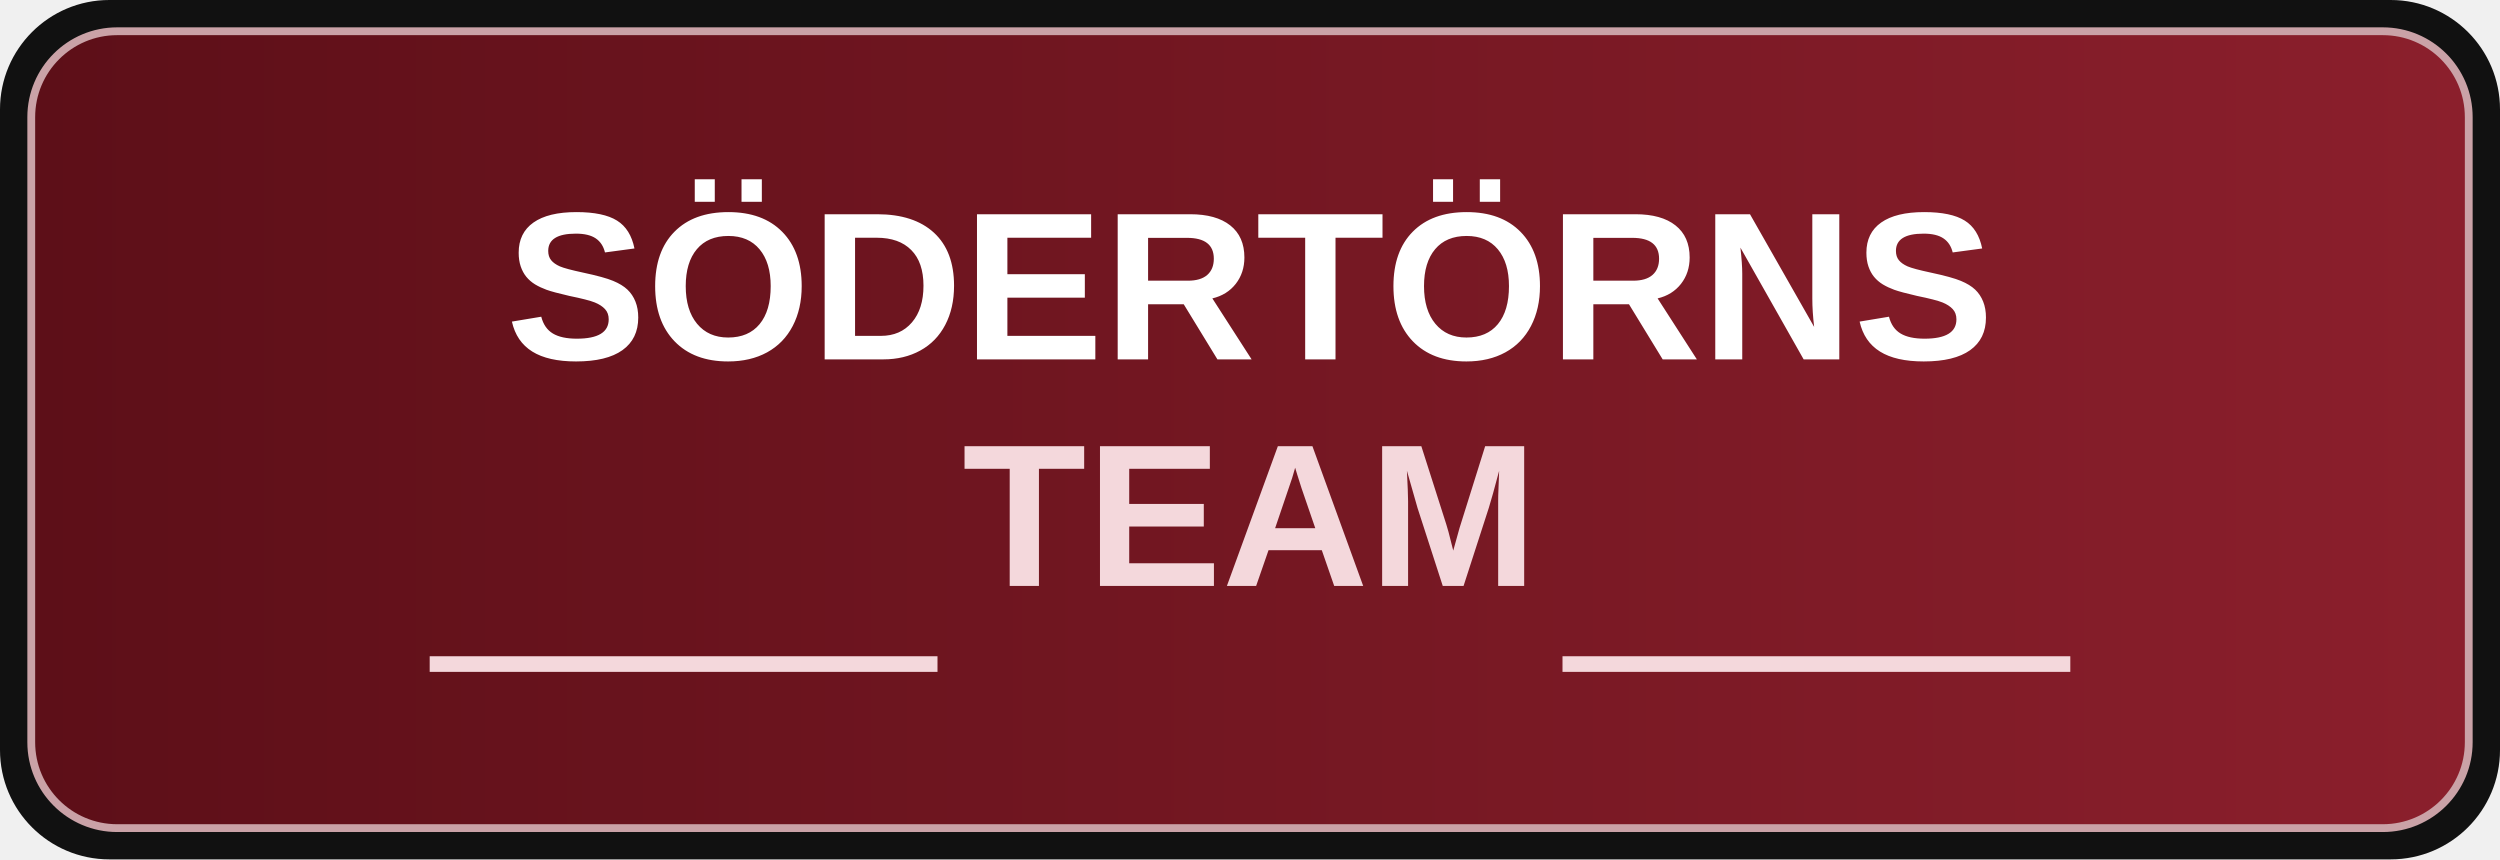
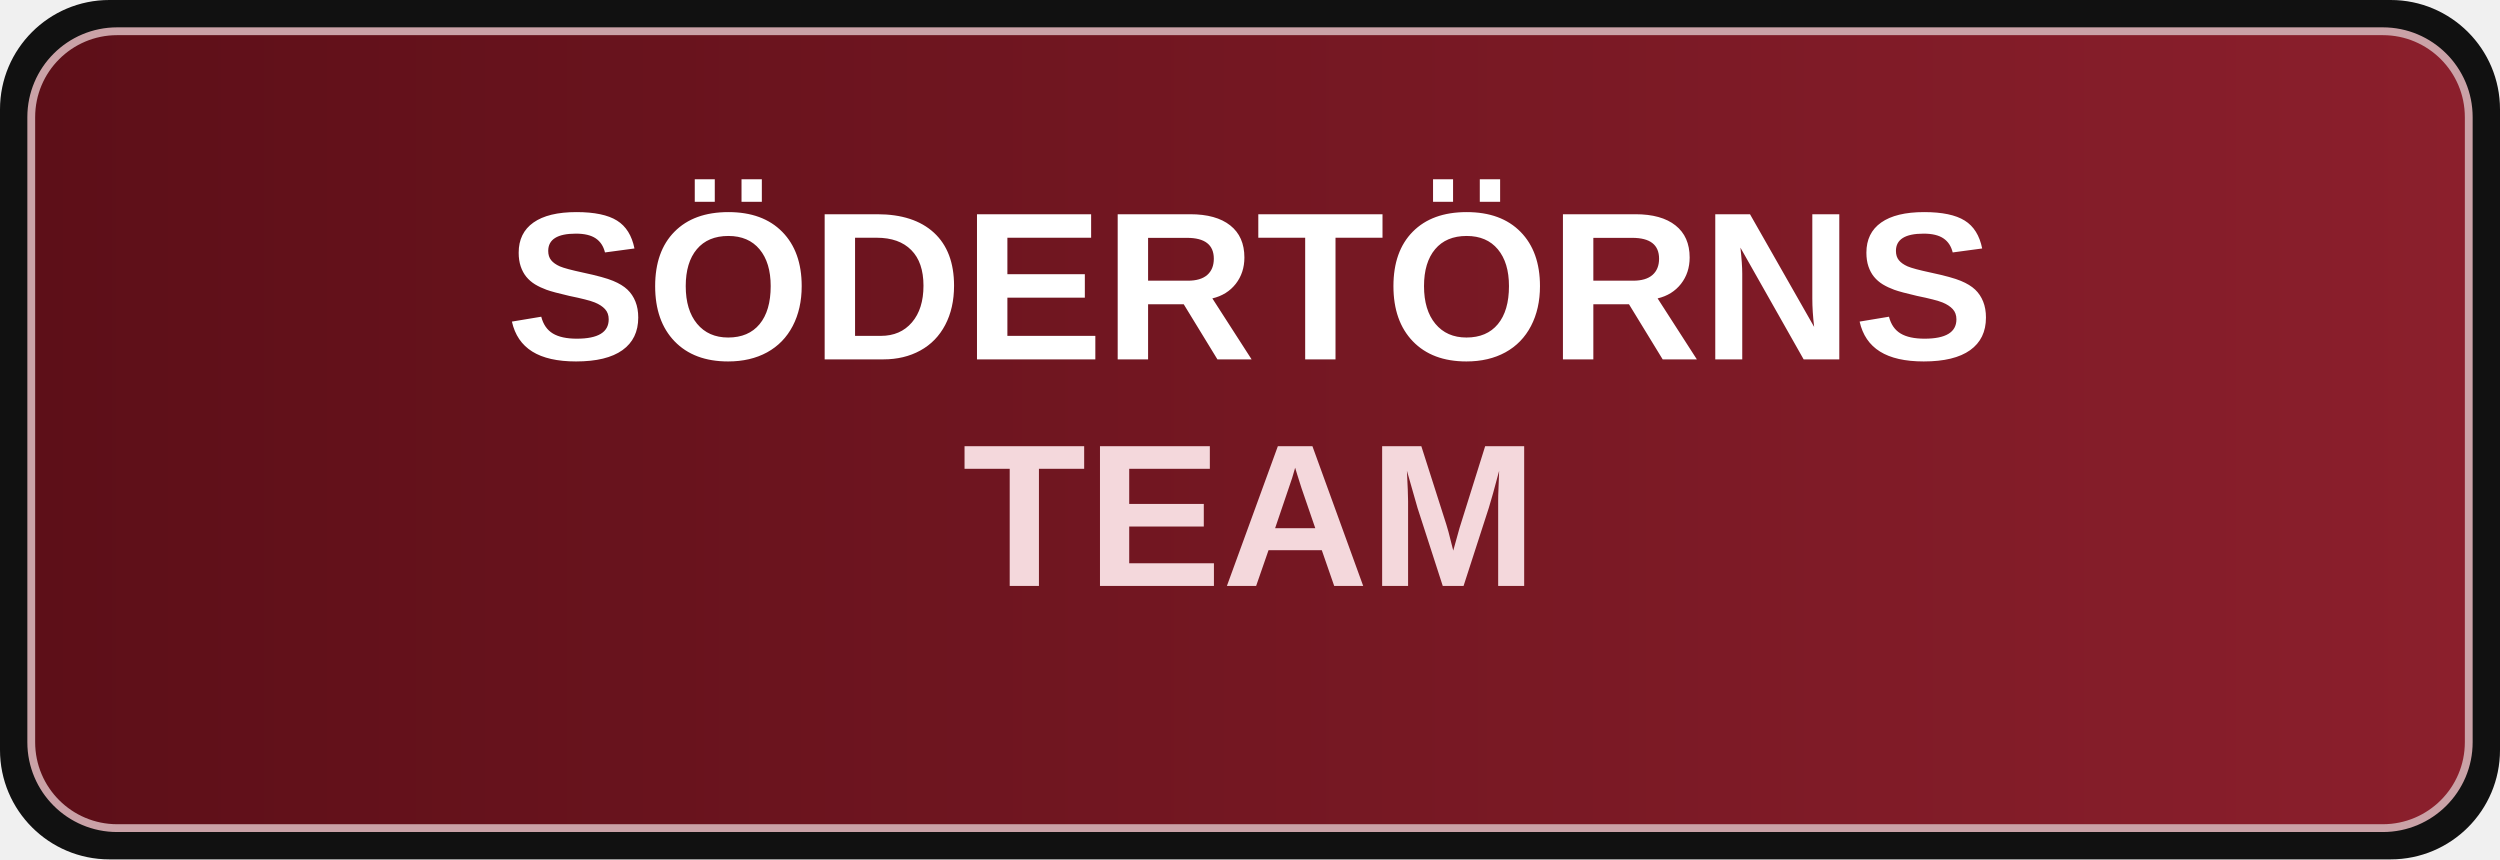
<svg xmlns="http://www.w3.org/2000/svg" width="640" height="220" viewBox="0 0 640 220">
  <defs>
    <linearGradient id="g" x1="0" x2="1">
      <stop offset="0%" stop-color="#5d0f18" />
      <stop offset="100%" stop-color="#8b1f2c" />
    </linearGradient>
  </defs>
  <rect width="640" height="220" rx="28" fill="#111111" />
  <rect x="8" y="8" width="624" height="204" rx="22" fill="url(#g)" stroke="#caa2a7" stroke-width="2" />
  <text x="320" y="92" text-anchor="middle" font-family="Arial, sans-serif" font-size="54" font-weight="700" fill="#ffffff">SÖDERTÖRNS</text>
  <text x="320" y="150" text-anchor="middle" font-family="Arial, sans-serif" font-size="52" font-weight="700" fill="#f4d8dc">TEAM</text>
-   <line x1="110" y1="170" x2="240" y2="170" stroke="#f4d8dc" stroke-width="4" />
-   <line x1="400" y1="170" x2="530" y2="170" stroke="#f4d8dc" stroke-width="4" />
</svg>
